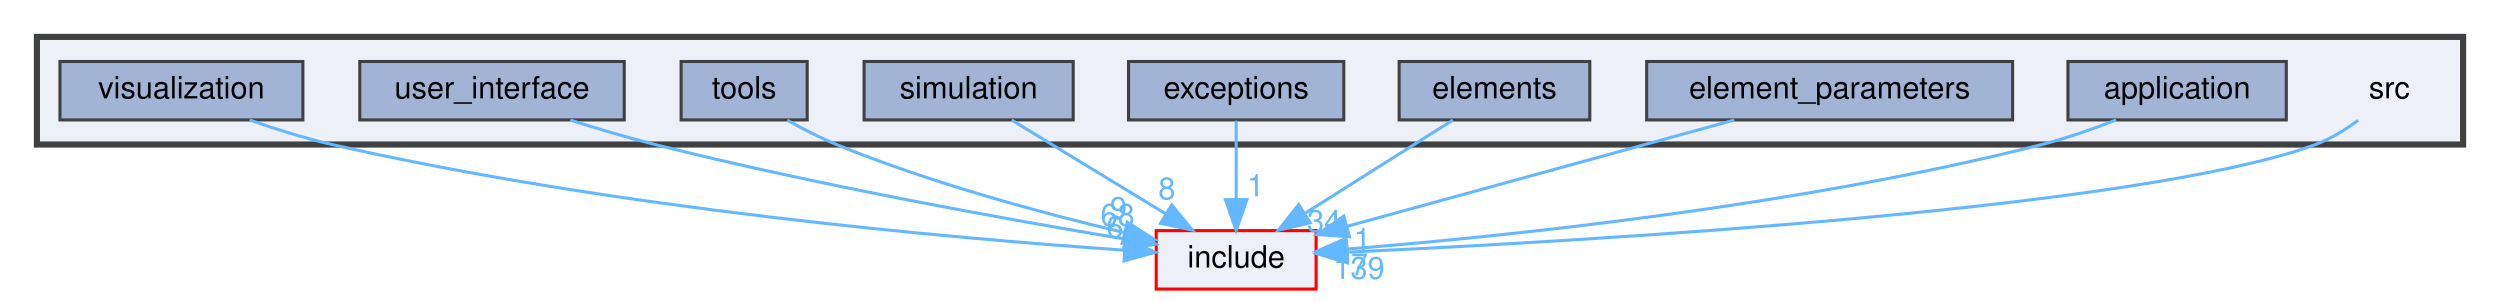
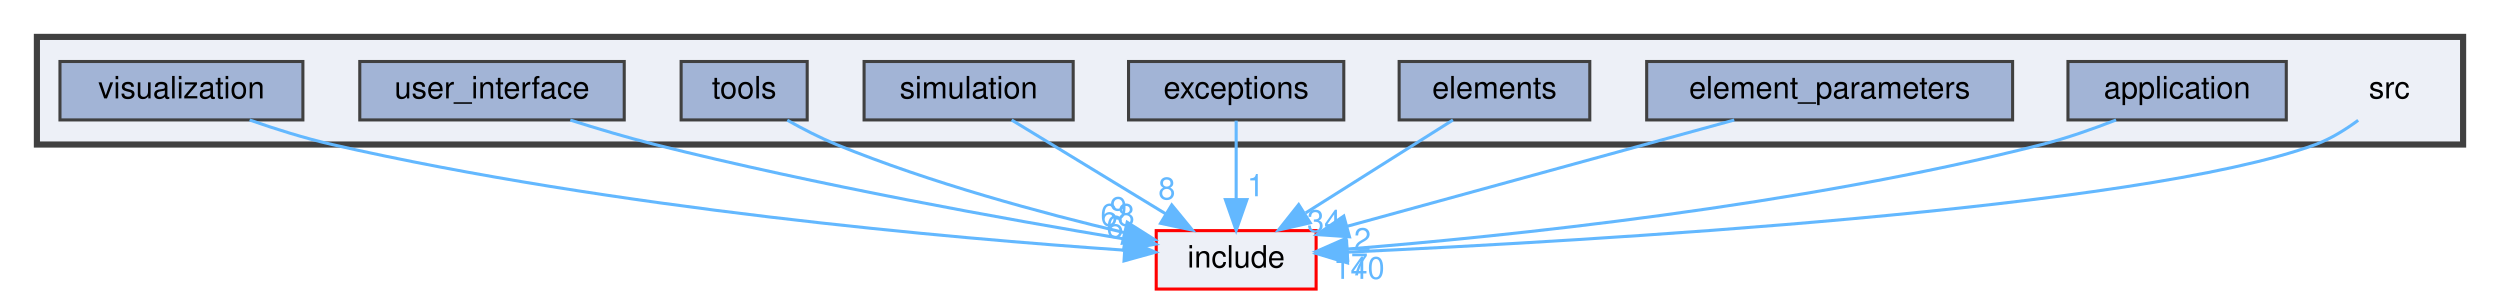
<svg xmlns="http://www.w3.org/2000/svg" xmlns:xlink="http://www.w3.org/1999/xlink" width="813pt" height="98pt" viewBox="0.00 0.00 813.00 98.00">
  <g id="graph0" class="graph" transform="scale(1 1) rotate(0) translate(4 94)">
    <g id="clust1" class="cluster">
      <g id="a_clust1">
        <a xlink:href="dir_68267d1309a1af8e8297ef4c3efbcdba.html" target="_top">
          <polygon fill="#edf0f7" stroke="#404040" stroke-width="2" points="8,-47 8,-82 797,-82 797,-47 8,-47" />
        </a>
      </g>
    </g>
    <g id="node1" class="node">
      <text text-anchor="middle" x="773" y="-62" font-family="Helvetica,sans-Serif" font-size="10.00">src</text>
    </g>
    <g id="node10" class="node">
      <g id="a_node10">
        <a xlink:href="dir_d44c64559bbebec7f509842c48db8b23.html" target="_top" xlink:title="include">
          <polygon fill="#edf0f7" stroke="red" points="424,-19 372,-19 372,0 424,0 424,-19" />
          <text text-anchor="middle" x="398" y="-7" font-family="Helvetica,sans-Serif" font-size="10.00">include</text>
        </a>
      </g>
    </g>
    <g id="edge1" class="edge">
      <g id="a_edge1">
        <a xlink:href="dir_000015_000010.html" target="_top">
          <path fill="none" stroke="#63b8ff" d="M762.88,-54.88C758.82,-51.88 753.93,-48.82 749,-47 691.9,-25.96 512.05,-15.6 434.35,-12.01" />
          <polygon fill="#63b8ff" stroke="#63b8ff" points="434.23,-8.5 424.09,-11.55 433.92,-15.49 434.23,-8.5" />
        </a>
      </g>
      <g id="a_edge1-headlabel">
-         <a xlink:href="dir_000015_000010.html" target="_top" xlink:title="139">
-           <text text-anchor="middle" x="437.95" y="-3.32" font-family="Helvetica,sans-Serif" font-size="10.00" fill="#63b8ff">139</text>
+         <a xlink:href="dir_000015_000010.html" target="_top" xlink:title="140">
+           <text text-anchor="middle" x="437.95" y="-3.32" font-family="Helvetica,sans-Serif" font-size="10.00" fill="#63b8ff">140</text>
        </a>
      </g>
    </g>
    <g id="node2" class="node">
      <g id="a_node2">
        <a xlink:href="dir_844f6ab5c2ae79211596f3dcdd81adb7.html" target="_top" xlink:title="application">
          <polygon fill="#a2b4d6" stroke="#404040" points="739.5,-74 668.5,-74 668.5,-55 739.5,-55 739.5,-74" />
          <text text-anchor="middle" x="704" y="-62" font-family="Helvetica,sans-Serif" font-size="10.00">application</text>
        </a>
      </g>
    </g>
    <g id="edge2" class="edge">
      <g id="a_edge2">
        <a xlink:href="dir_000001_000010.html" target="_top">
          <path fill="none" stroke="#63b8ff" d="M684.15,-54.99C676.69,-52.08 668.07,-49.05 660,-47 580.83,-26.9 485.21,-17.11 434.21,-13.01" />
          <polygon fill="#63b8ff" stroke="#63b8ff" points="434.27,-9.5 424.02,-12.22 433.72,-16.48 434.27,-9.5" />
        </a>
      </g>
      <g id="a_edge2-headlabel">
        <a xlink:href="dir_000001_000010.html" target="_top" xlink:title="7">
          <text text-anchor="middle" x="438.07" y="-4.45" font-family="Helvetica,sans-Serif" font-size="10.00" fill="#63b8ff">7</text>
        </a>
      </g>
    </g>
    <g id="node3" class="node">
      <g id="a_node3">
        <a xlink:href="dir_96cc287b3f310ba55293394b59ef73d7.html" target="_top" xlink:title="element_parameters">
          <polygon fill="#a2b4d6" stroke="#404040" points="650.5,-74 531.5,-74 531.5,-55 650.5,-55 650.5,-74" />
          <text text-anchor="middle" x="591" y="-62" font-family="Helvetica,sans-Serif" font-size="10.00">element_parameters</text>
        </a>
      </g>
    </g>
    <g id="edge3" class="edge">
      <g id="a_edge3">
        <a xlink:href="dir_000003_000010.html" target="_top">
          <path fill="none" stroke="#63b8ff" d="M559.99,-54.98C525.61,-45.54 470.23,-30.33 433.97,-20.38" />
          <polygon fill="#63b8ff" stroke="#63b8ff" points="434.85,-16.99 424.28,-17.72 433,-23.74 434.85,-16.99" />
        </a>
      </g>
      <g id="a_edge3-headlabel">
-         <a xlink:href="dir_000003_000010.html" target="_top" xlink:title="1">
-           <text text-anchor="middle" x="439.07" y="-12.7" font-family="Helvetica,sans-Serif" font-size="10.00" fill="#63b8ff">1</text>
+         <a xlink:href="dir_000003_000010.html" target="_top" xlink:title="2">
+           <text text-anchor="middle" x="439.07" y="-12.7" font-family="Helvetica,sans-Serif" font-size="10.00" fill="#63b8ff">2</text>
        </a>
      </g>
    </g>
    <g id="node4" class="node">
      <g id="a_node4">
        <a xlink:href="dir_b2470cdf236b10787c6012057be7848d.html" target="_top" xlink:title="elements">
          <polygon fill="#a2b4d6" stroke="#404040" points="513,-74 451,-74 451,-55 513,-55 513,-74" />
          <text text-anchor="middle" x="482" y="-62" font-family="Helvetica,sans-Serif" font-size="10.00">elements</text>
        </a>
      </g>
    </g>
    <g id="edge4" class="edge">
      <g id="a_edge4">
        <a xlink:href="dir_000005_000010.html" target="_top">
          <path fill="none" stroke="#63b8ff" d="M468.5,-54.98C455.6,-46.84 435.9,-34.41 420.6,-24.76" />
          <polygon fill="#63b8ff" stroke="#63b8ff" points="422.07,-21.55 411.74,-19.17 418.33,-27.47 422.07,-21.55" />
        </a>
      </g>
      <g id="a_edge4-headlabel">
        <a xlink:href="dir_000005_000010.html" target="_top" xlink:title="34">
          <text text-anchor="middle" x="426.62" y="-18.56" font-family="Helvetica,sans-Serif" font-size="10.00" fill="#63b8ff">34</text>
        </a>
      </g>
    </g>
    <g id="node5" class="node">
      <g id="a_node5">
        <a xlink:href="dir_6e33d6500a76933db4361f663e54ab12.html" target="_top" xlink:title="exceptions">
          <polygon fill="#a2b4d6" stroke="#404040" points="433,-74 363,-74 363,-55 433,-55 433,-74" />
          <text text-anchor="middle" x="398" y="-62" font-family="Helvetica,sans-Serif" font-size="10.00">exceptions</text>
        </a>
      </g>
    </g>
    <g id="edge5" class="edge">
      <g id="a_edge5">
        <a xlink:href="dir_000007_000010.html" target="_top">
          <path fill="none" stroke="#63b8ff" d="M398,-54.75C398,-47.8 398,-37.85 398,-29.13" />
          <polygon fill="#63b8ff" stroke="#63b8ff" points="401.5,-29.09 398,-19.09 394.5,-29.09 401.5,-29.09" />
        </a>
      </g>
      <g id="a_edge5-headlabel">
        <a xlink:href="dir_000007_000010.html" target="_top" xlink:title="1">
          <text text-anchor="middle" x="404.34" y="-30.18" font-family="Helvetica,sans-Serif" font-size="10.00" fill="#63b8ff">1</text>
        </a>
      </g>
    </g>
    <g id="node6" class="node">
      <g id="a_node6">
        <a xlink:href="dir_d73d1ee04cc237a5854777ea99c55872.html" target="_top" xlink:title="simulation">
          <polygon fill="#a2b4d6" stroke="#404040" points="345,-74 277,-74 277,-55 345,-55 345,-74" />
          <text text-anchor="middle" x="311" y="-62" font-family="Helvetica,sans-Serif" font-size="10.00">simulation</text>
        </a>
      </g>
    </g>
    <g id="edge6" class="edge">
      <g id="a_edge6">
        <a xlink:href="dir_000014_000010.html" target="_top">
          <path fill="none" stroke="#63b8ff" d="M324.98,-54.98C338.47,-46.77 359.13,-34.18 375.04,-24.49" />
          <polygon fill="#63b8ff" stroke="#63b8ff" points="377.05,-27.36 383.77,-19.17 373.41,-21.38 377.05,-27.36" />
        </a>
      </g>
      <g id="a_edge6-headlabel">
        <a xlink:href="dir_000014_000010.html" target="_top" xlink:title="8">
          <text text-anchor="middle" x="375.46" y="-29.16" font-family="Helvetica,sans-Serif" font-size="10.00" fill="#63b8ff">8</text>
        </a>
      </g>
    </g>
    <g id="node7" class="node">
      <g id="a_node7">
        <a xlink:href="dir_1563a38af0d3a5e4a6330d6d45e9792a.html" target="_top" xlink:title="tools">
          <polygon fill="#a2b4d6" stroke="#404040" points="258.5,-74 217.5,-74 217.5,-55 258.5,-55 258.5,-74" />
          <text text-anchor="middle" x="238" y="-62" font-family="Helvetica,sans-Serif" font-size="10.00">tools</text>
        </a>
      </g>
    </g>
    <g id="edge7" class="edge">
      <g id="a_edge7">
        <a xlink:href="dir_000017_000010.html" target="_top">
          <path fill="none" stroke="#63b8ff" d="M252.02,-54.92C256.95,-52.14 262.61,-49.21 268,-47 298.65,-34.46 335.05,-24.65 361.53,-18.37" />
          <polygon fill="#63b8ff" stroke="#63b8ff" points="362.56,-21.72 371.51,-16.06 360.98,-14.9 362.56,-21.72" />
        </a>
      </g>
      <g id="a_edge7-headlabel">
        <a xlink:href="dir_000017_000010.html" target="_top" xlink:title="9">
          <text text-anchor="middle" x="359.7" y="-22.8" font-family="Helvetica,sans-Serif" font-size="10.00" fill="#63b8ff">9</text>
        </a>
      </g>
    </g>
    <g id="node8" class="node">
      <g id="a_node8">
        <a xlink:href="dir_3ff33c31d85f61b3fc6158eec2750235.html" target="_top" xlink:title="user_interface">
          <polygon fill="#a2b4d6" stroke="#404040" points="199,-74 113,-74 113,-55 199,-55 199,-74" />
          <text text-anchor="middle" x="156" y="-62" font-family="Helvetica,sans-Serif" font-size="10.00">user_interface</text>
        </a>
      </g>
    </g>
    <g id="edge8" class="edge">
      <g id="a_edge8">
        <a xlink:href="dir_000019_000010.html" target="_top">
          <path fill="none" stroke="#63b8ff" d="M181.45,-54.95C190.13,-52.2 199.93,-49.28 209,-47 261.58,-33.78 323.43,-22.66 361.68,-16.28" />
          <polygon fill="#63b8ff" stroke="#63b8ff" points="362.51,-19.69 371.81,-14.61 361.38,-12.78 362.51,-19.69" />
        </a>
      </g>
      <g id="a_edge8-headlabel">
        <a xlink:href="dir_000019_000010.html" target="_top" xlink:title="68">
          <text text-anchor="middle" x="359.43" y="-20.58" font-family="Helvetica,sans-Serif" font-size="10.00" fill="#63b8ff">68</text>
        </a>
      </g>
    </g>
    <g id="node9" class="node">
      <g id="a_node9">
        <a xlink:href="dir_b00de47ad7e2e13a637d9aa605dec95e.html" target="_top" xlink:title="visualization">
          <polygon fill="#a2b4d6" stroke="#404040" points="94.5,-74 15.5,-74 15.5,-55 94.5,-55 94.5,-74" />
          <text text-anchor="middle" x="55" y="-62" font-family="Helvetica,sans-Serif" font-size="10.00">visualization</text>
        </a>
      </g>
    </g>
    <g id="edge9" class="edge">
      <g id="a_edge9">
        <a xlink:href="dir_000021_000010.html" target="_top">
          <path fill="none" stroke="#63b8ff" d="M77.17,-54.98C85.48,-52.07 95.07,-49.04 104,-47 195.39,-26.16 305.67,-16.49 361.62,-12.65" />
          <polygon fill="#63b8ff" stroke="#63b8ff" points="361.99,-16.14 371.74,-11.98 361.53,-9.15 361.99,-16.14" />
        </a>
      </g>
      <g id="a_edge9-headlabel">
        <a xlink:href="dir_000021_000010.html" target="_top" xlink:title="6">
          <text text-anchor="middle" x="358.59" y="-16.71" font-family="Helvetica,sans-Serif" font-size="10.00" fill="#63b8ff">6</text>
        </a>
      </g>
    </g>
  </g>
</svg>
